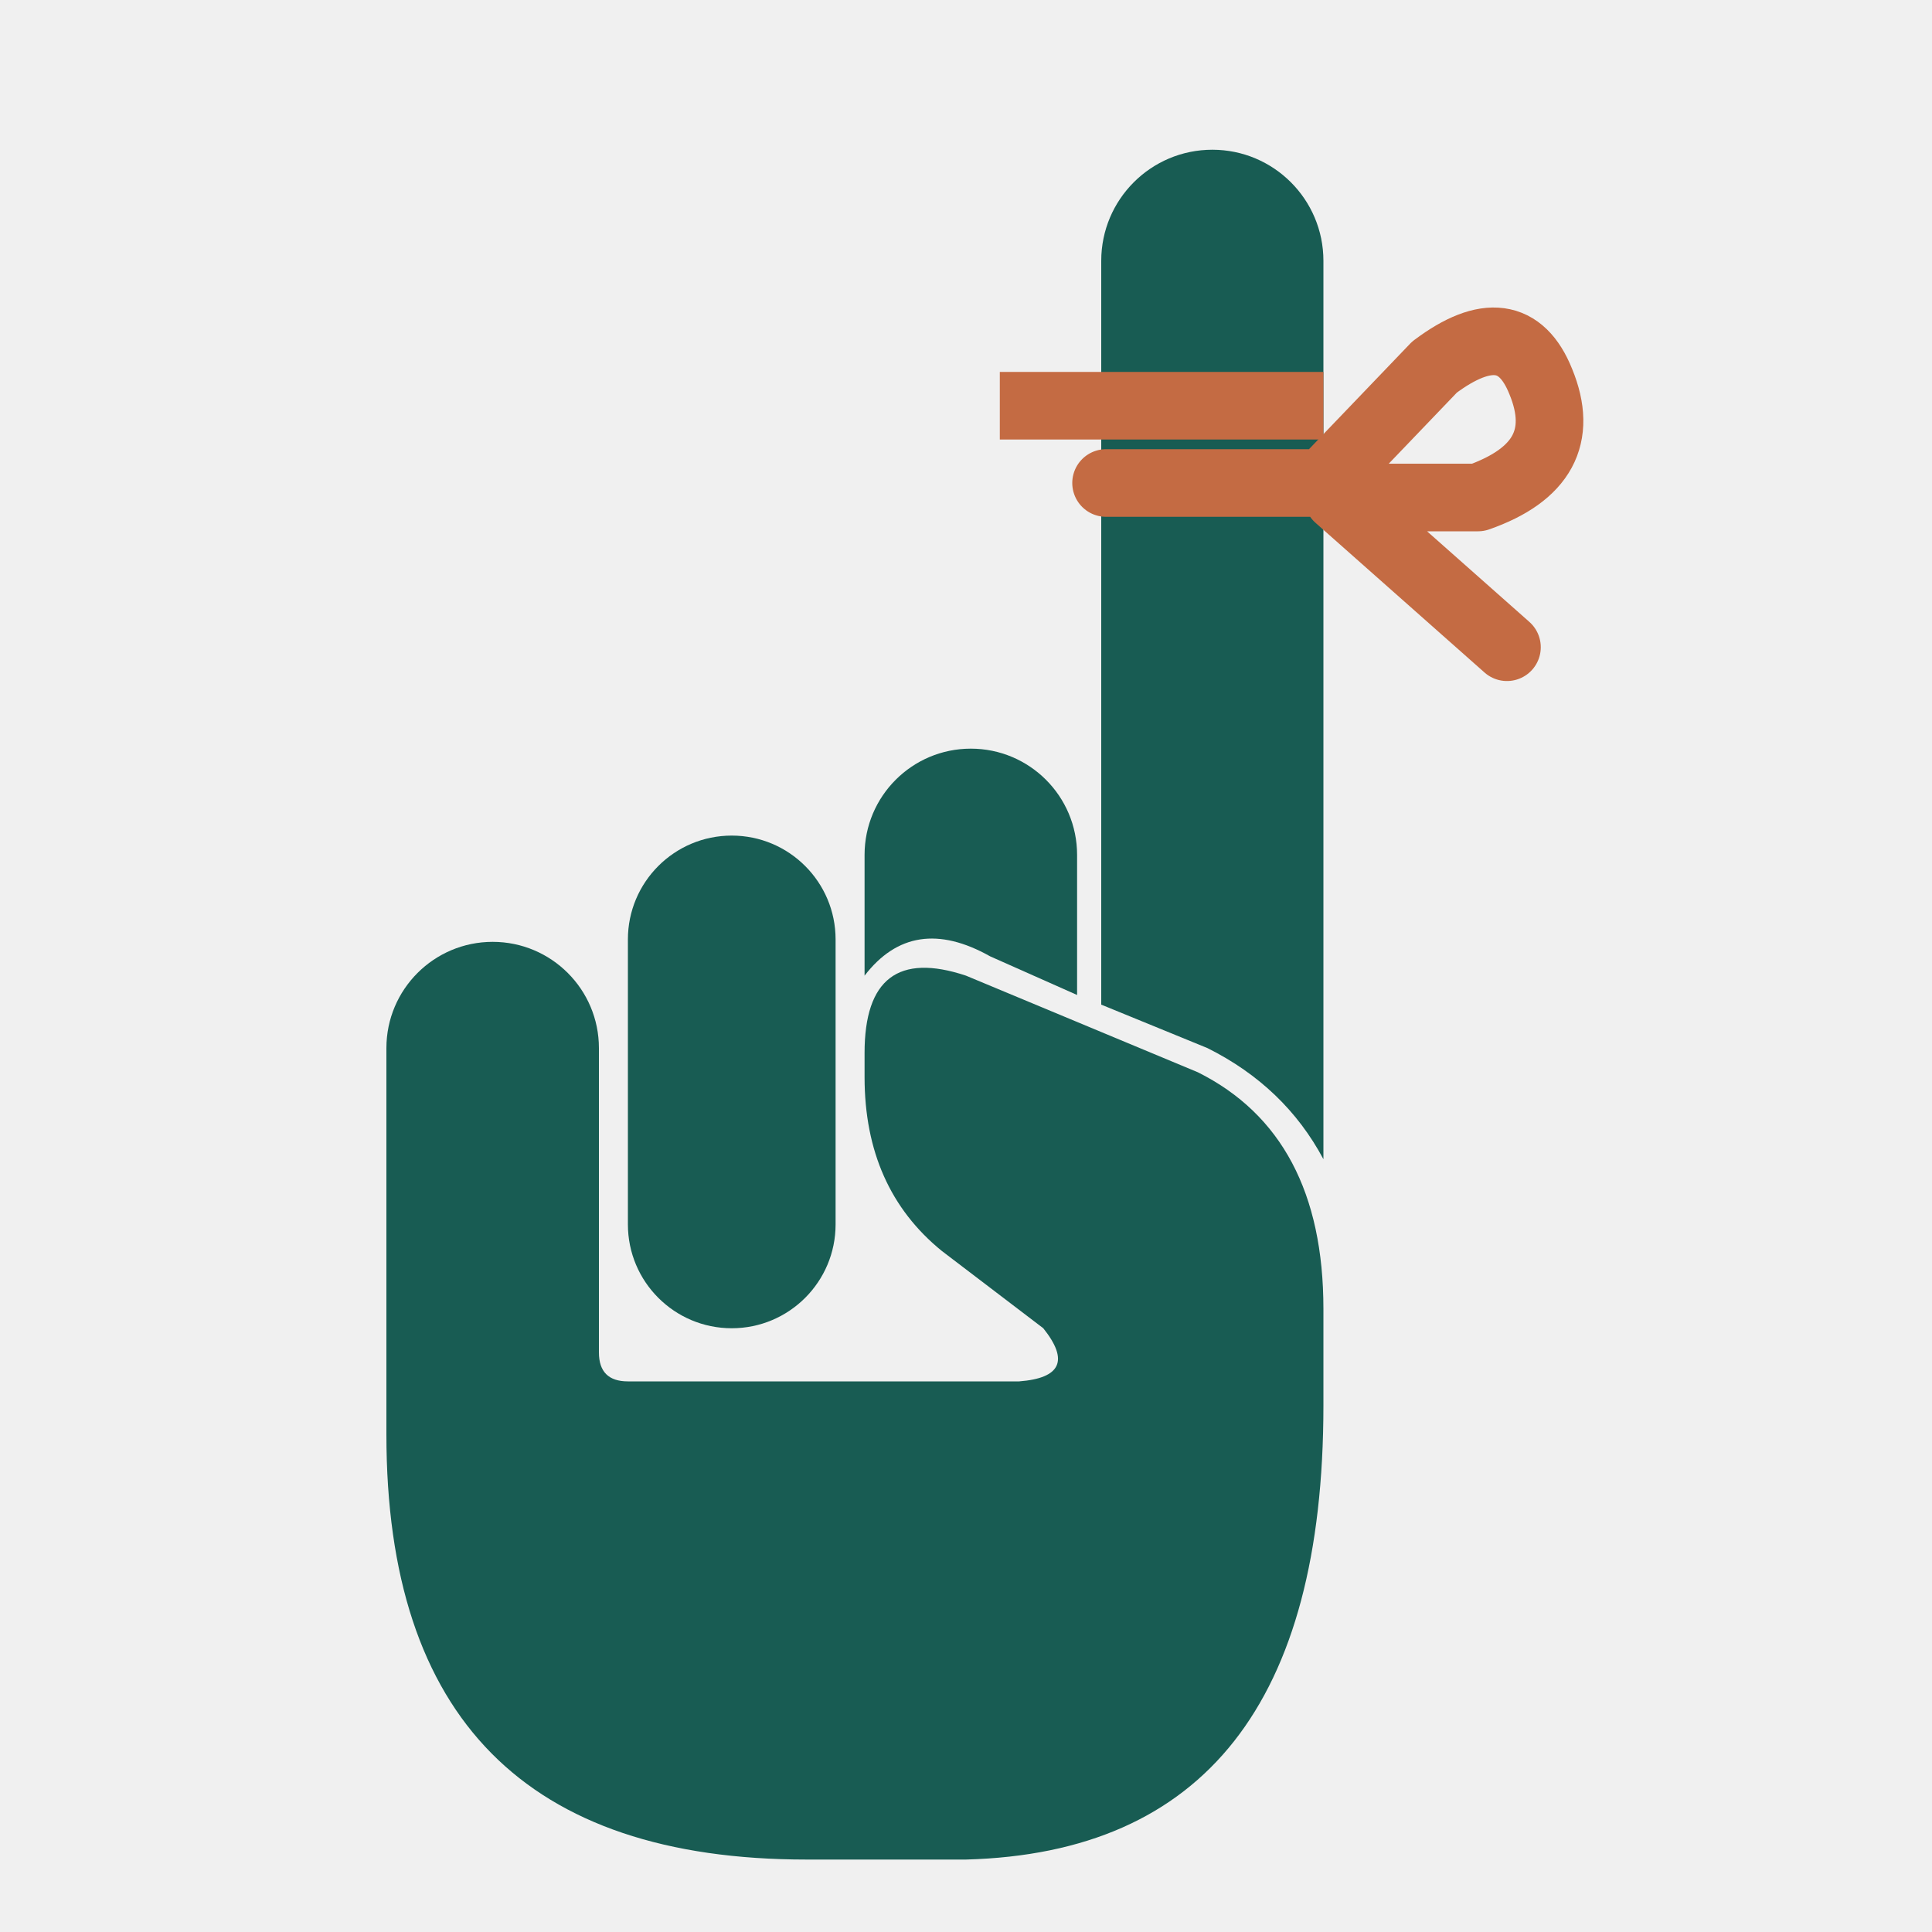
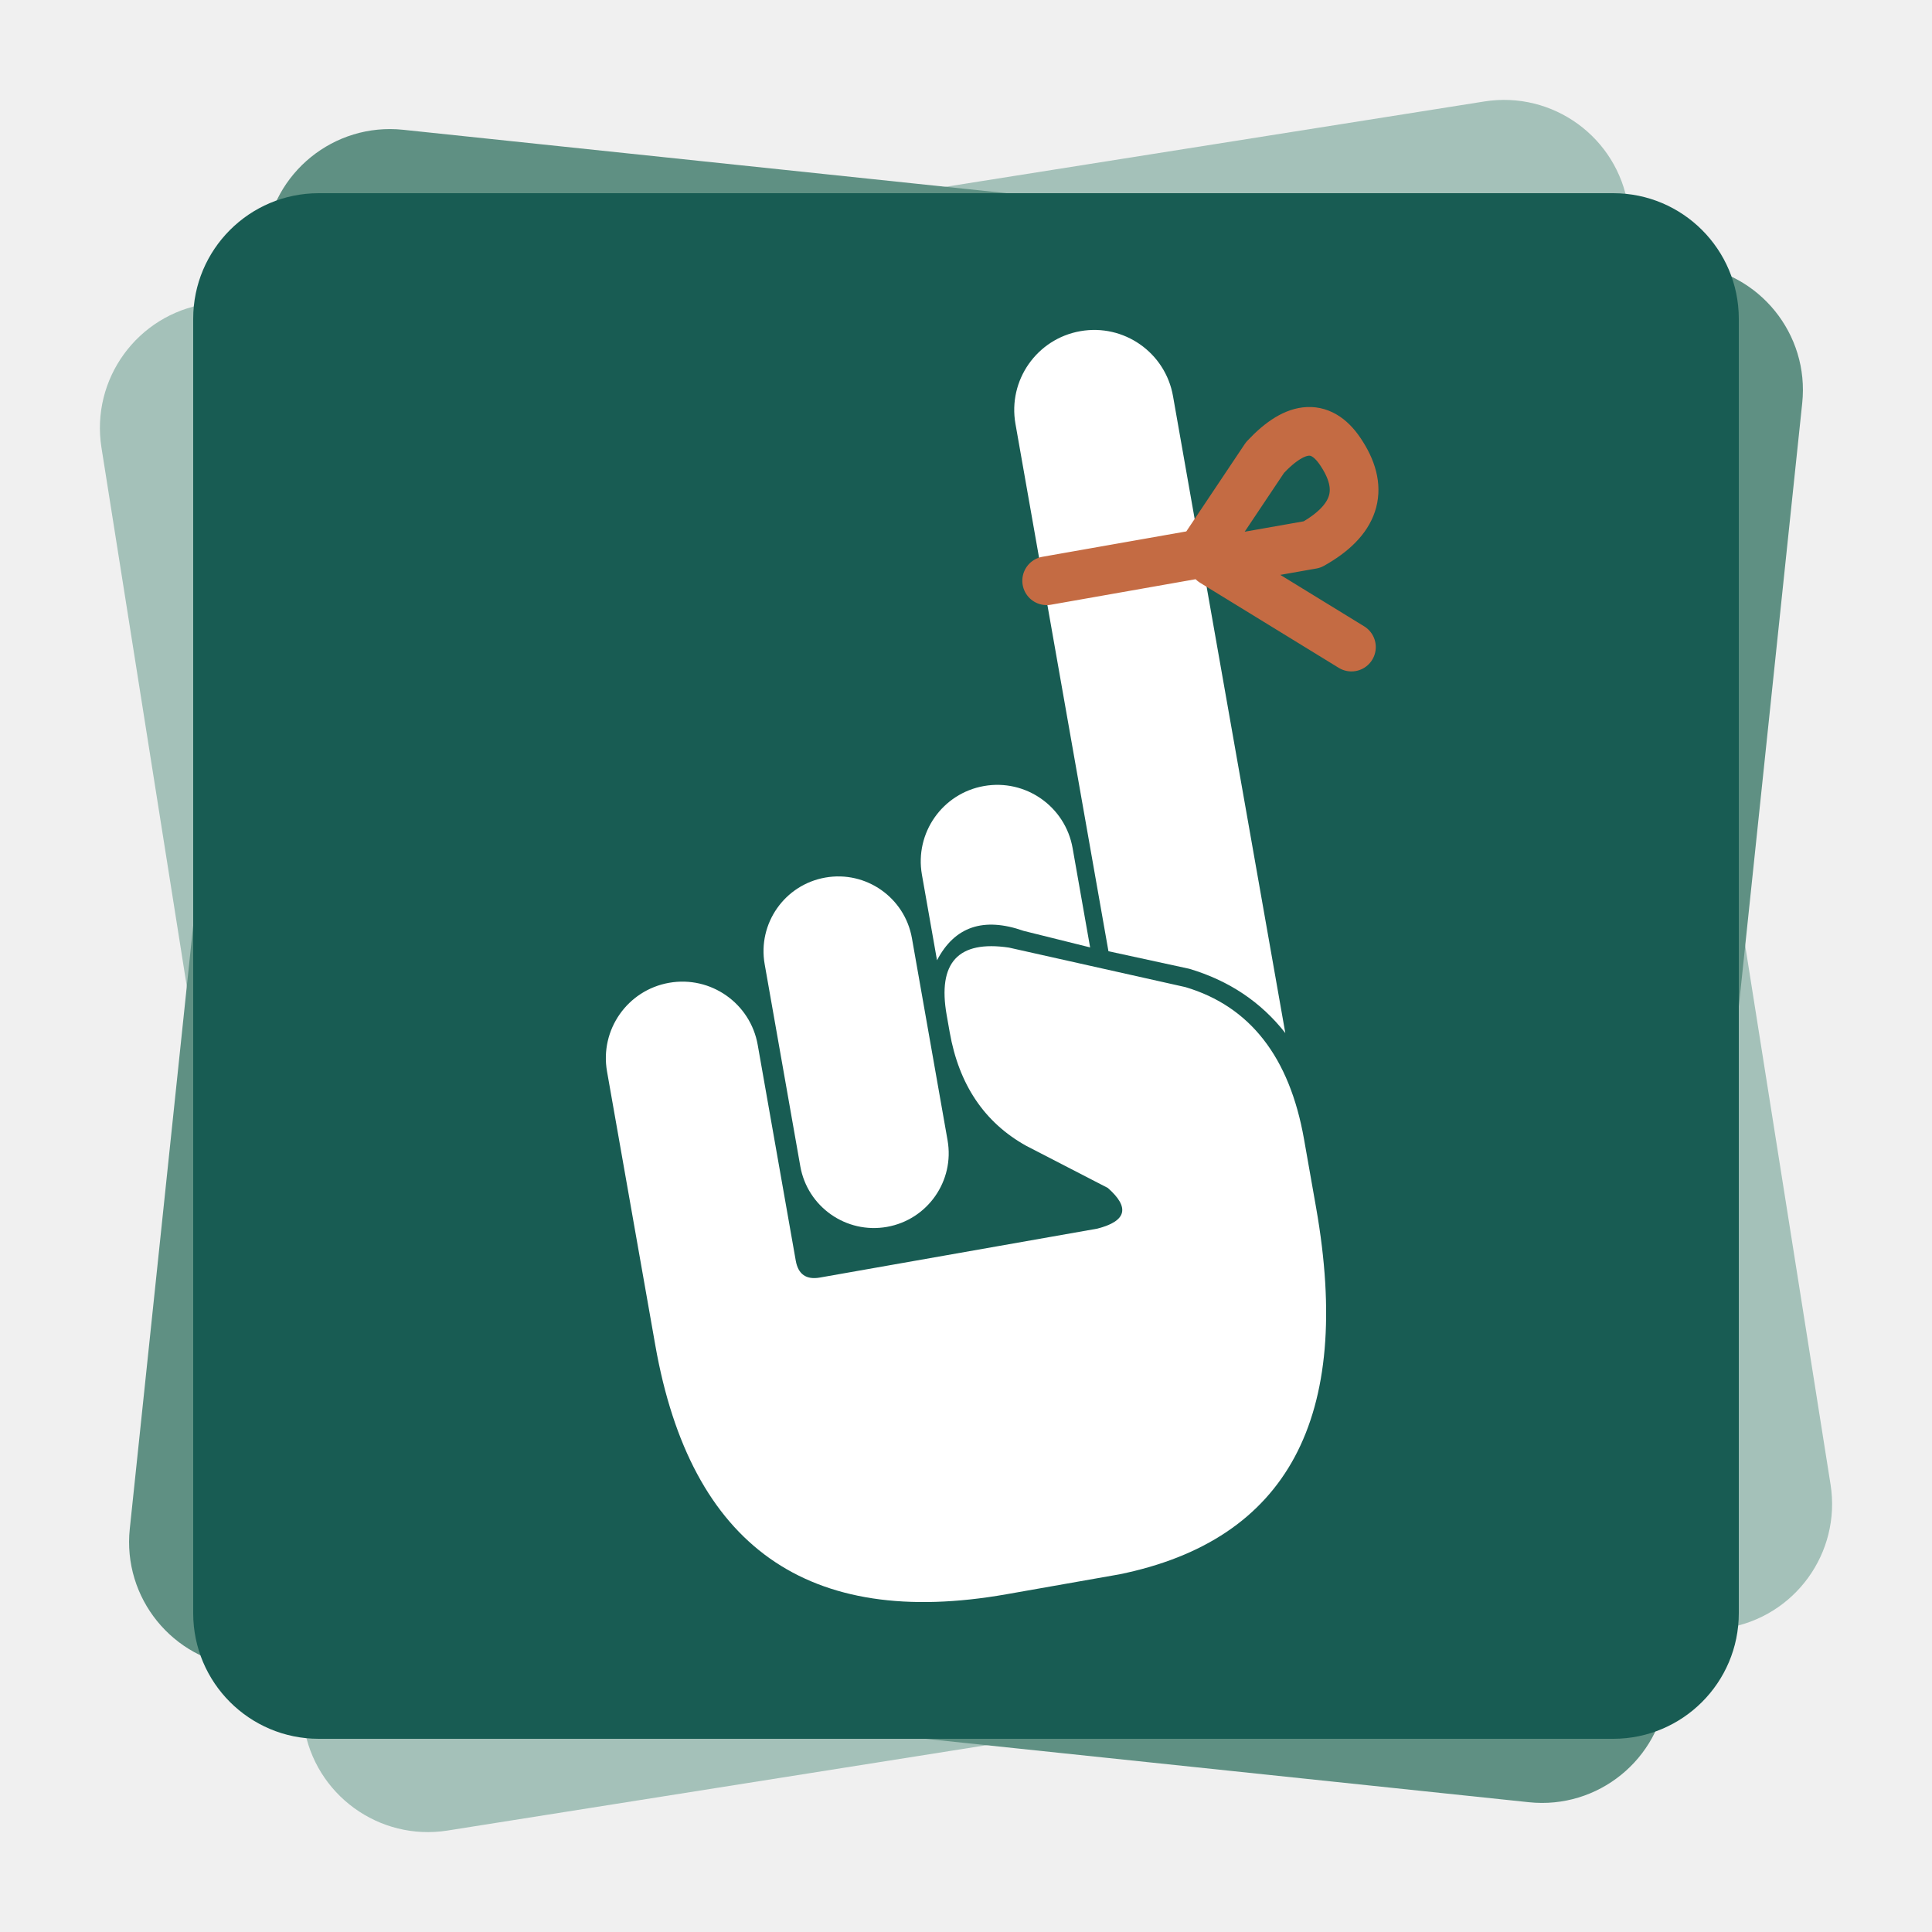
<svg xmlns="http://www.w3.org/2000/svg" width="256" height="256" viewBox="76 24 400 400" role="img" aria-labelledby="title desc">
-   <g fill="#185C53">
-     <path d="M304 232V78a23 23 0 0 1 46 0v186q-8-15-24-23Z" />
-     <path d="M255 226v-25a22 22 0 0 1 44 0v29l-18-8q-16-9-26 4Z" />
-     <rect x="206" y="197" width="43" height="102" rx="21.5" />
-     <path d="M156 241a22 22 0 0 1 44 0v63q0 6 6 6h81q13-1 5-11l-21-16q-16-13-16-36v-5q0-23 21-16l48 20q26 13 26 49v20q0 92-74 94h-33q-87 0-87-88Z" />
+   <g id="cards">
+     <rect x="116" y="64" width="320" height="320" rx="26" fill="#A4C1B9" transform="rotate(-9 276 224)" />
+     <rect x="116" y="64" width="320" height="320" rx="26" fill="#5F9083" transform="rotate(6 276 224)" />
+     <rect x="116" y="64" width="320" height="320" rx="26" fill="#185C53" />
  </g>
-   <g fill="none" stroke="#C46B43" stroke-width="14" stroke-linejoin="round">
-     <path d="M283 108h67" />
-     <path stroke-linecap="round" d="M305 124h45l23-24q16-12 22 3 7 17-13 24h-29l35 31" />
+   <g transform="translate(285.639 224.444) rotate(-10) scale(.72) translate(-276 -232)">
+     <g id="hand" fill="#FFFFFF">
+       <path d="M304 232V78a23 23 0 0 1 46 0v186q-8-15-24-23Z" />
+       <path d="M255 226v-25a22 22 0 0 1 44 0v29l-18-8q-16-9-26 4Z" />
+       <rect x="206" y="197" width="43" height="102" rx="21.5" />
+       <path d="M156 241a22 22 0 0 1 44 0v63q0 6 6 6h81q13-1 5-11l-21-16q-16-13-16-36v-5q0-23 21-16l48 20q26 13 26 49v20q0 92-74 94h-33q-87 0-87-88Z" />
+     </g>
+     <g id="knot" fill="none" stroke="#C46B43" stroke-width="14" stroke-linejoin="round">
+       <path stroke-linecap="round" d="M305 124h45l23-24q16-12 22 3 7 17-13 24h-29l35 31" />
+     </g>
  </g>
</svg>
